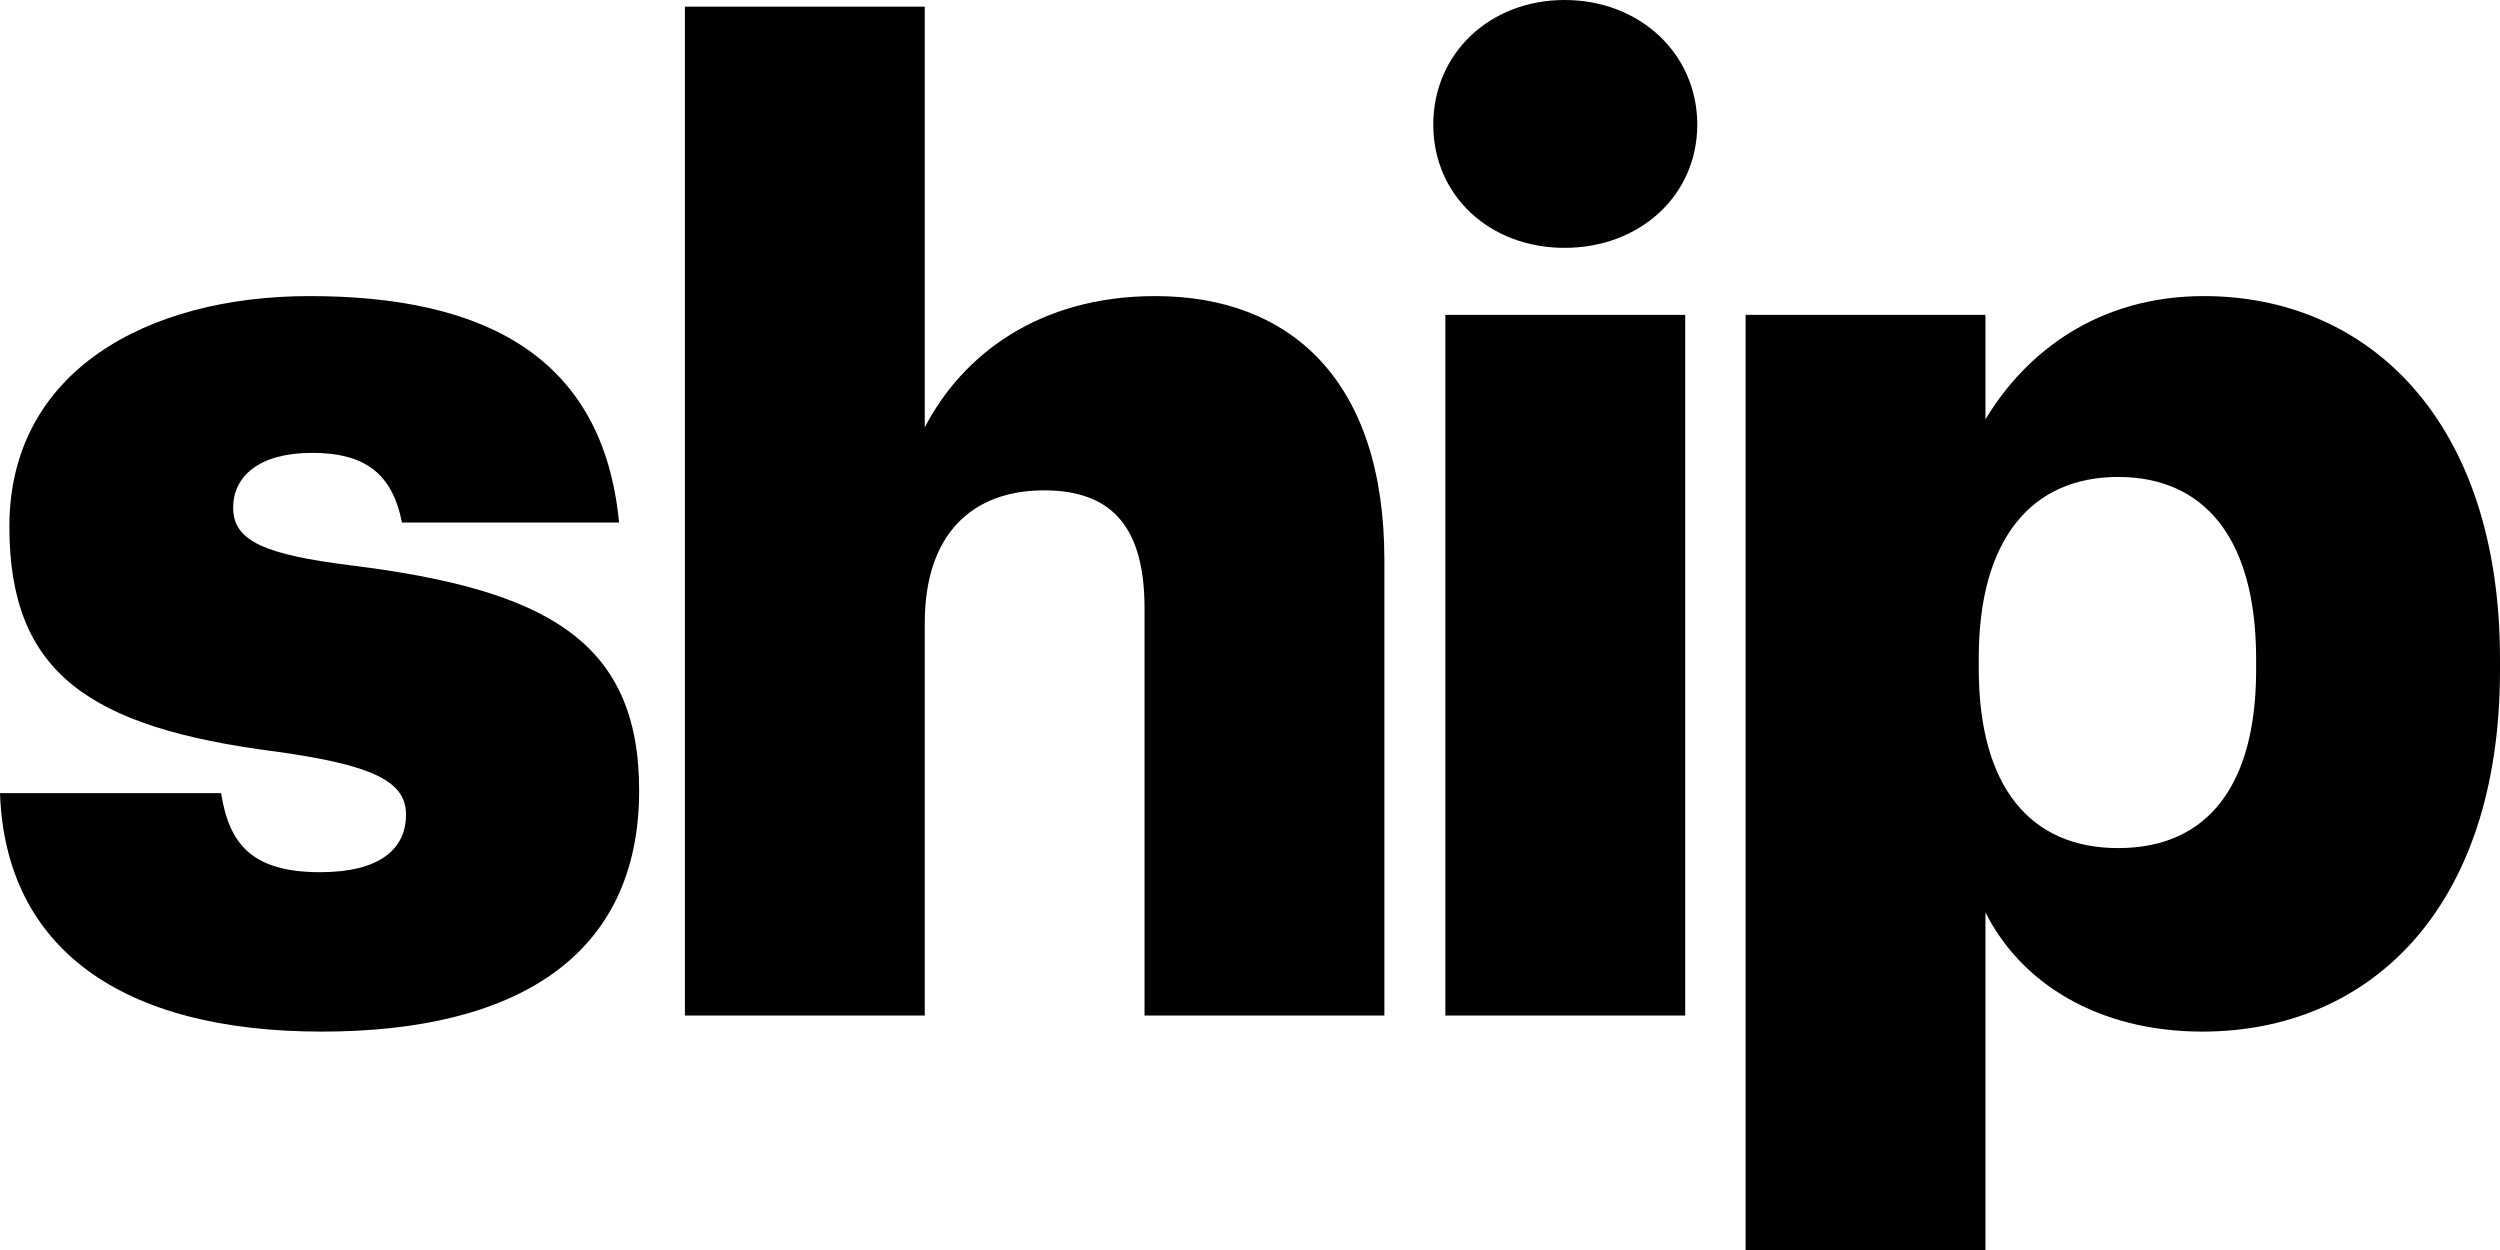
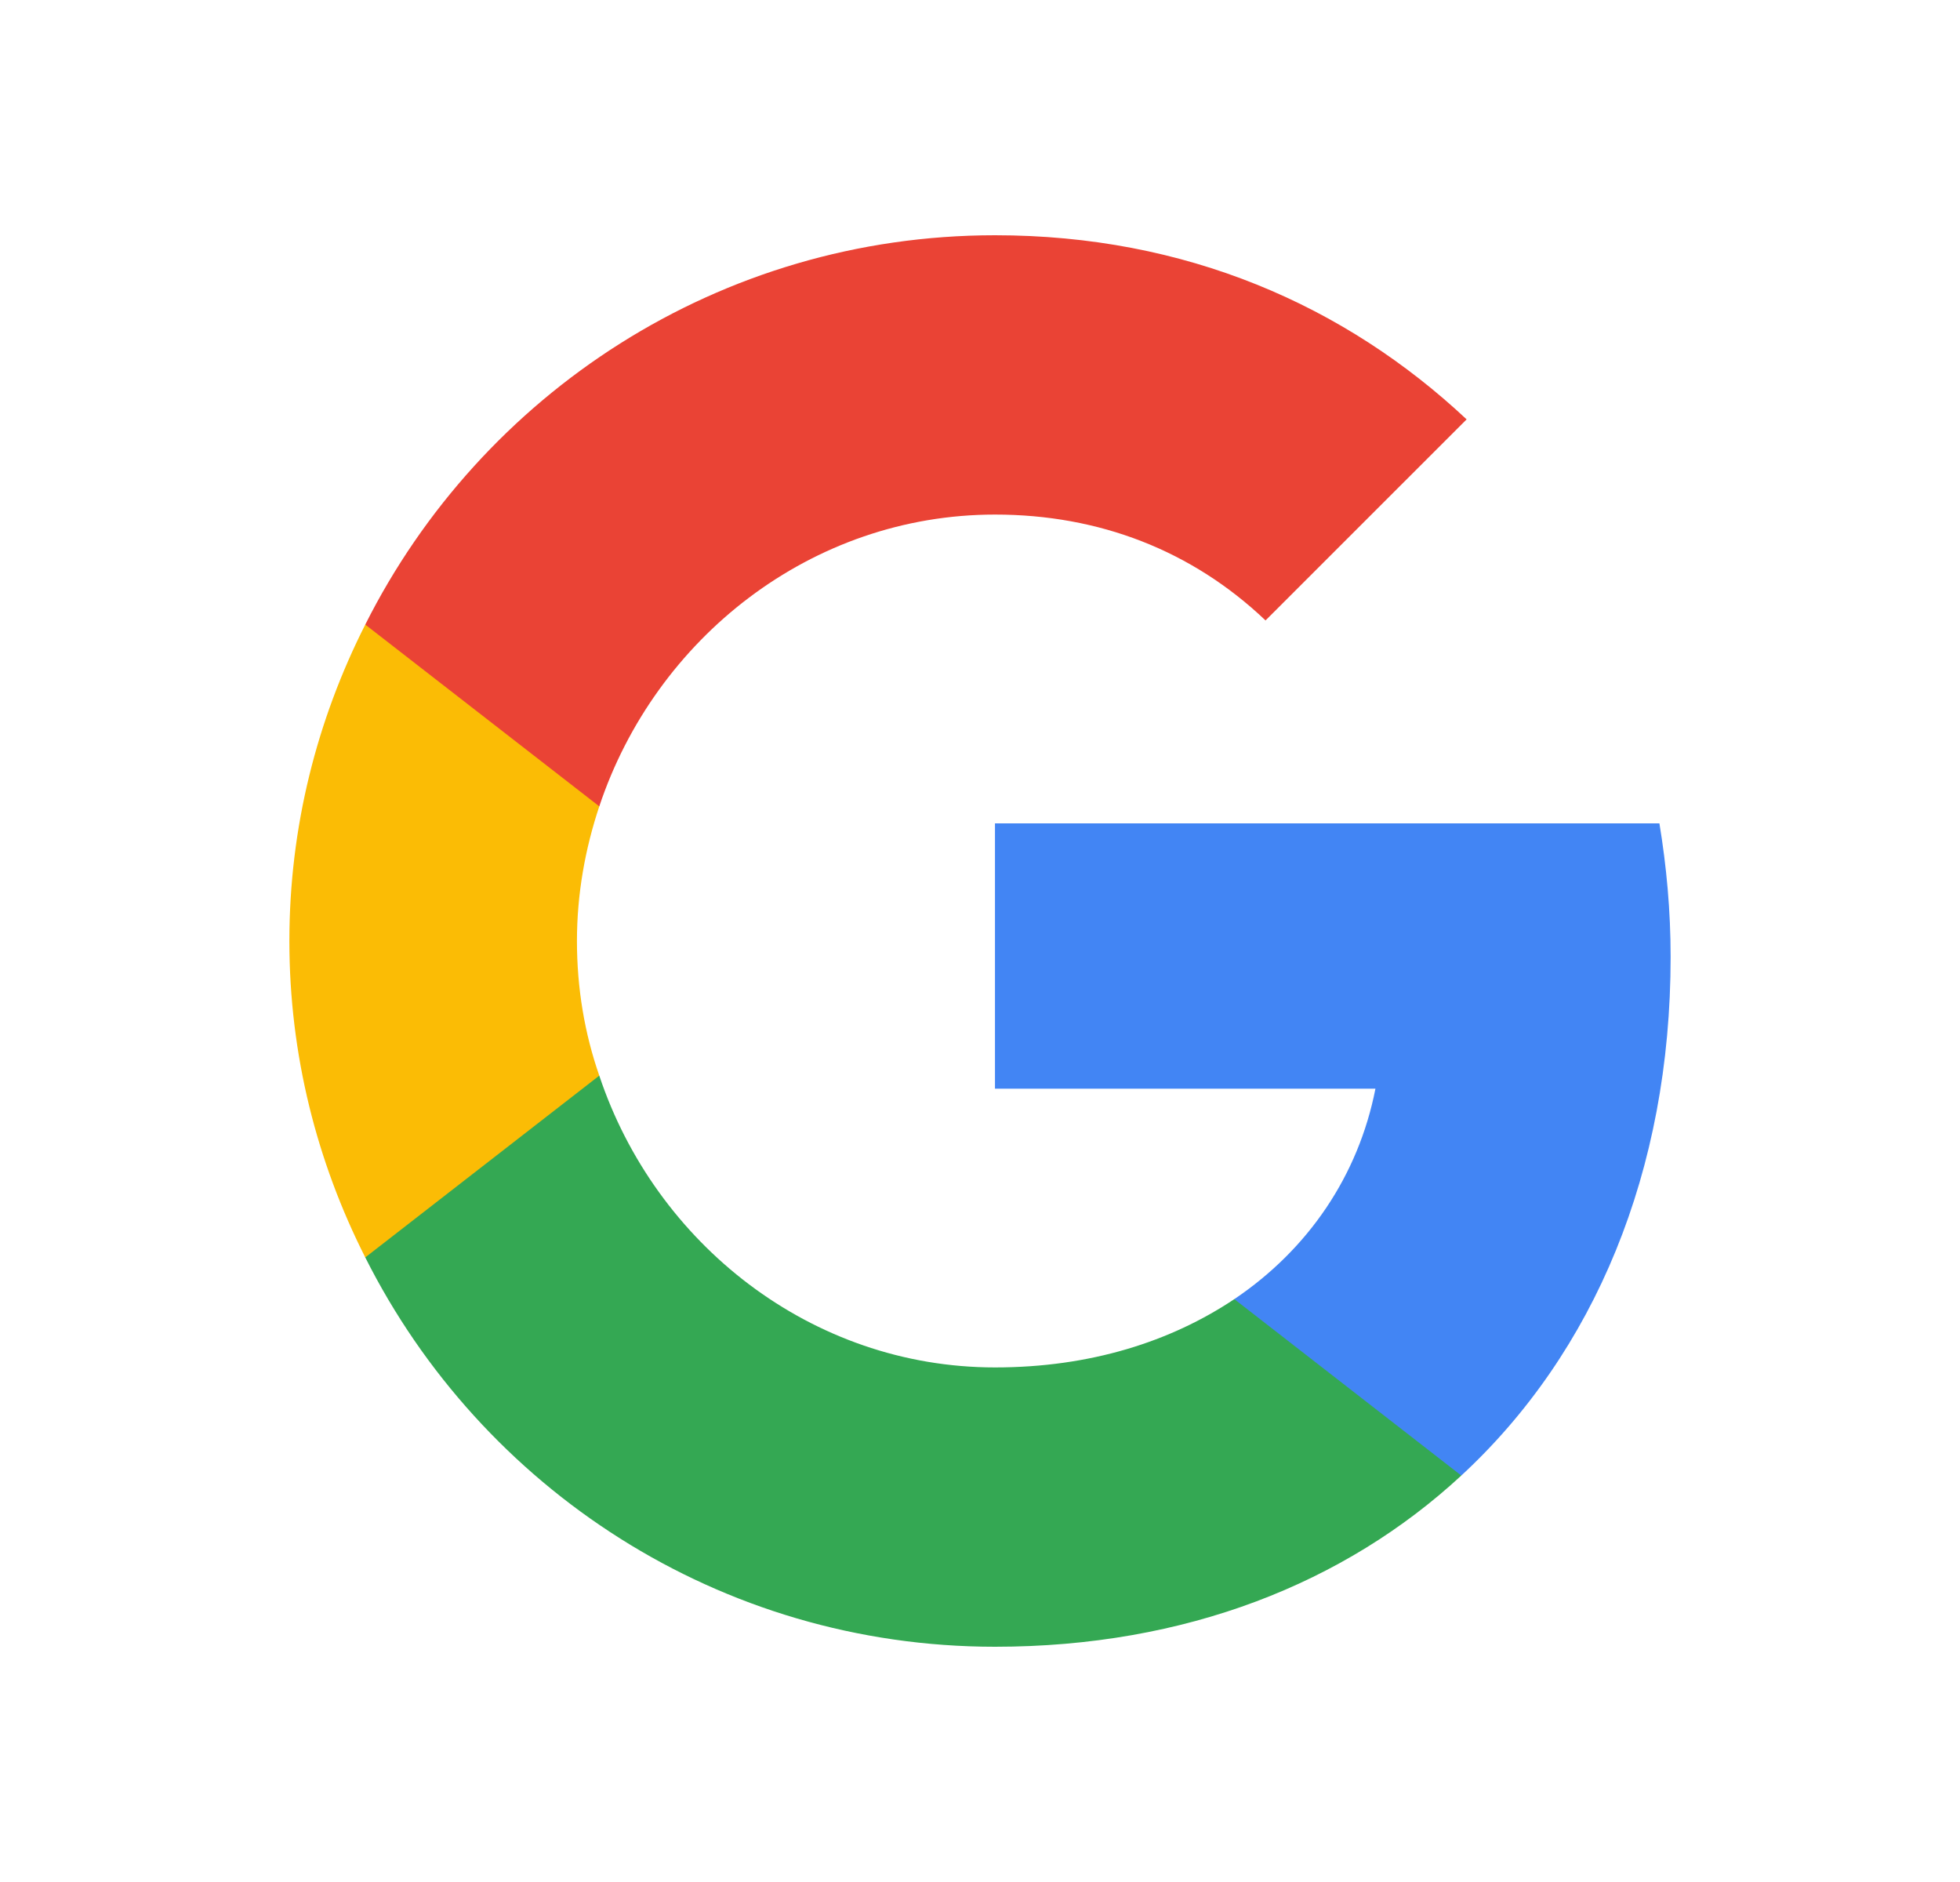
- <svg xmlns="http://www.w3.org/2000/svg" width="64" height="32" viewBox="0 0 64 32" fill="none">
-   <path d="M8.233 26.409C13.206 26.409 16.362 24.489 16.362 20.236C16.362 16.394 13.961 15.091 8.987 14.474C6.792 14.199 5.969 13.856 5.969 12.999C5.969 12.176 6.655 11.593 7.992 11.593C9.399 11.593 10.051 12.176 10.291 13.376H15.848C15.436 9.089 12.349 7.58 7.924 7.58C3.773 7.58 0.24 9.501 0.24 13.479C0.24 17.218 2.264 18.624 7.066 19.241C9.536 19.584 10.394 19.996 10.394 20.853C10.394 21.745 9.708 22.328 8.198 22.328C6.449 22.328 5.866 21.608 5.66 20.304H0C0.137 24.283 3.122 26.409 8.233 26.409Z" fill="black" />
-   <path d="M17.534 25.998H23.674V15.949C23.674 13.651 24.909 12.553 26.727 12.553C28.511 12.553 29.3 13.548 29.3 15.571V25.998H35.44V14.336C35.44 9.741 33.039 7.58 29.574 7.58C26.59 7.58 24.635 9.089 23.674 10.941V0.171H17.534V25.998Z" fill="black" />
-   <path d="M40.054 6.345C41.975 6.345 43.45 5.008 43.45 3.19C43.45 1.372 41.975 0 40.054 0C38.133 0 36.692 1.372 36.692 3.19C36.692 5.008 38.133 6.345 40.054 6.345ZM37.001 25.998H43.141V8.06H37.001V25.998Z" fill="black" />
-   <path d="M54.224 21.711C51.994 21.711 50.656 20.167 50.656 17.115V16.84C50.656 13.822 51.994 12.21 54.224 12.21C56.385 12.21 57.757 13.719 57.757 16.875V17.149C57.757 20.099 56.522 21.711 54.224 21.711ZM44.688 32H50.828V23.357C51.72 25.14 53.675 26.409 56.385 26.409C60.604 26.409 64 23.323 64 17.149V16.875C64 10.735 60.604 7.58 56.419 7.58C53.709 7.58 51.857 9.02 50.828 10.735V8.06H44.688V32Z" fill="black" />
+ <svg xmlns="http://www.w3.org/2000/svg" width="25" height="24" viewBox="0 0 25 24" fill="none">
+   <path d="M21.309 12.203C21.309 11.61 21.256 11.047 21.166 10.5H12.691V13.883H17.544C17.326 14.992 16.689 15.93 15.744 16.567V18.817H18.639C20.334 17.25 21.309 14.94 21.309 12.203Z" fill="#4285F4" />
+   <path d="M12.692 21C15.122 21 17.154 20.19 18.639 18.817L15.744 16.567C14.934 17.108 13.907 17.438 12.692 17.438C10.344 17.438 8.357 15.855 7.644 13.717H4.659V16.035C6.137 18.975 9.174 21 12.692 21Z" fill="#34A853" />
+   <path d="M7.644 13.717C7.456 13.178 7.359 12.6 7.359 12C7.359 11.4 7.464 10.822 7.644 10.283V7.965H4.659C4.044 9.18 3.691 10.545 3.691 12C3.691 13.455 4.044 14.82 4.659 16.035L7.644 13.717Z" fill="#FBBC05" />
+   <path d="M12.692 6.562C14.019 6.562 15.204 7.02 16.142 7.912L18.707 5.348C17.154 3.893 15.122 3 12.692 3C9.174 3 6.137 5.025 4.659 7.965L7.644 10.283C8.357 8.145 10.344 6.562 12.692 6.562Z" fill="#EA4335" />
</svg>
